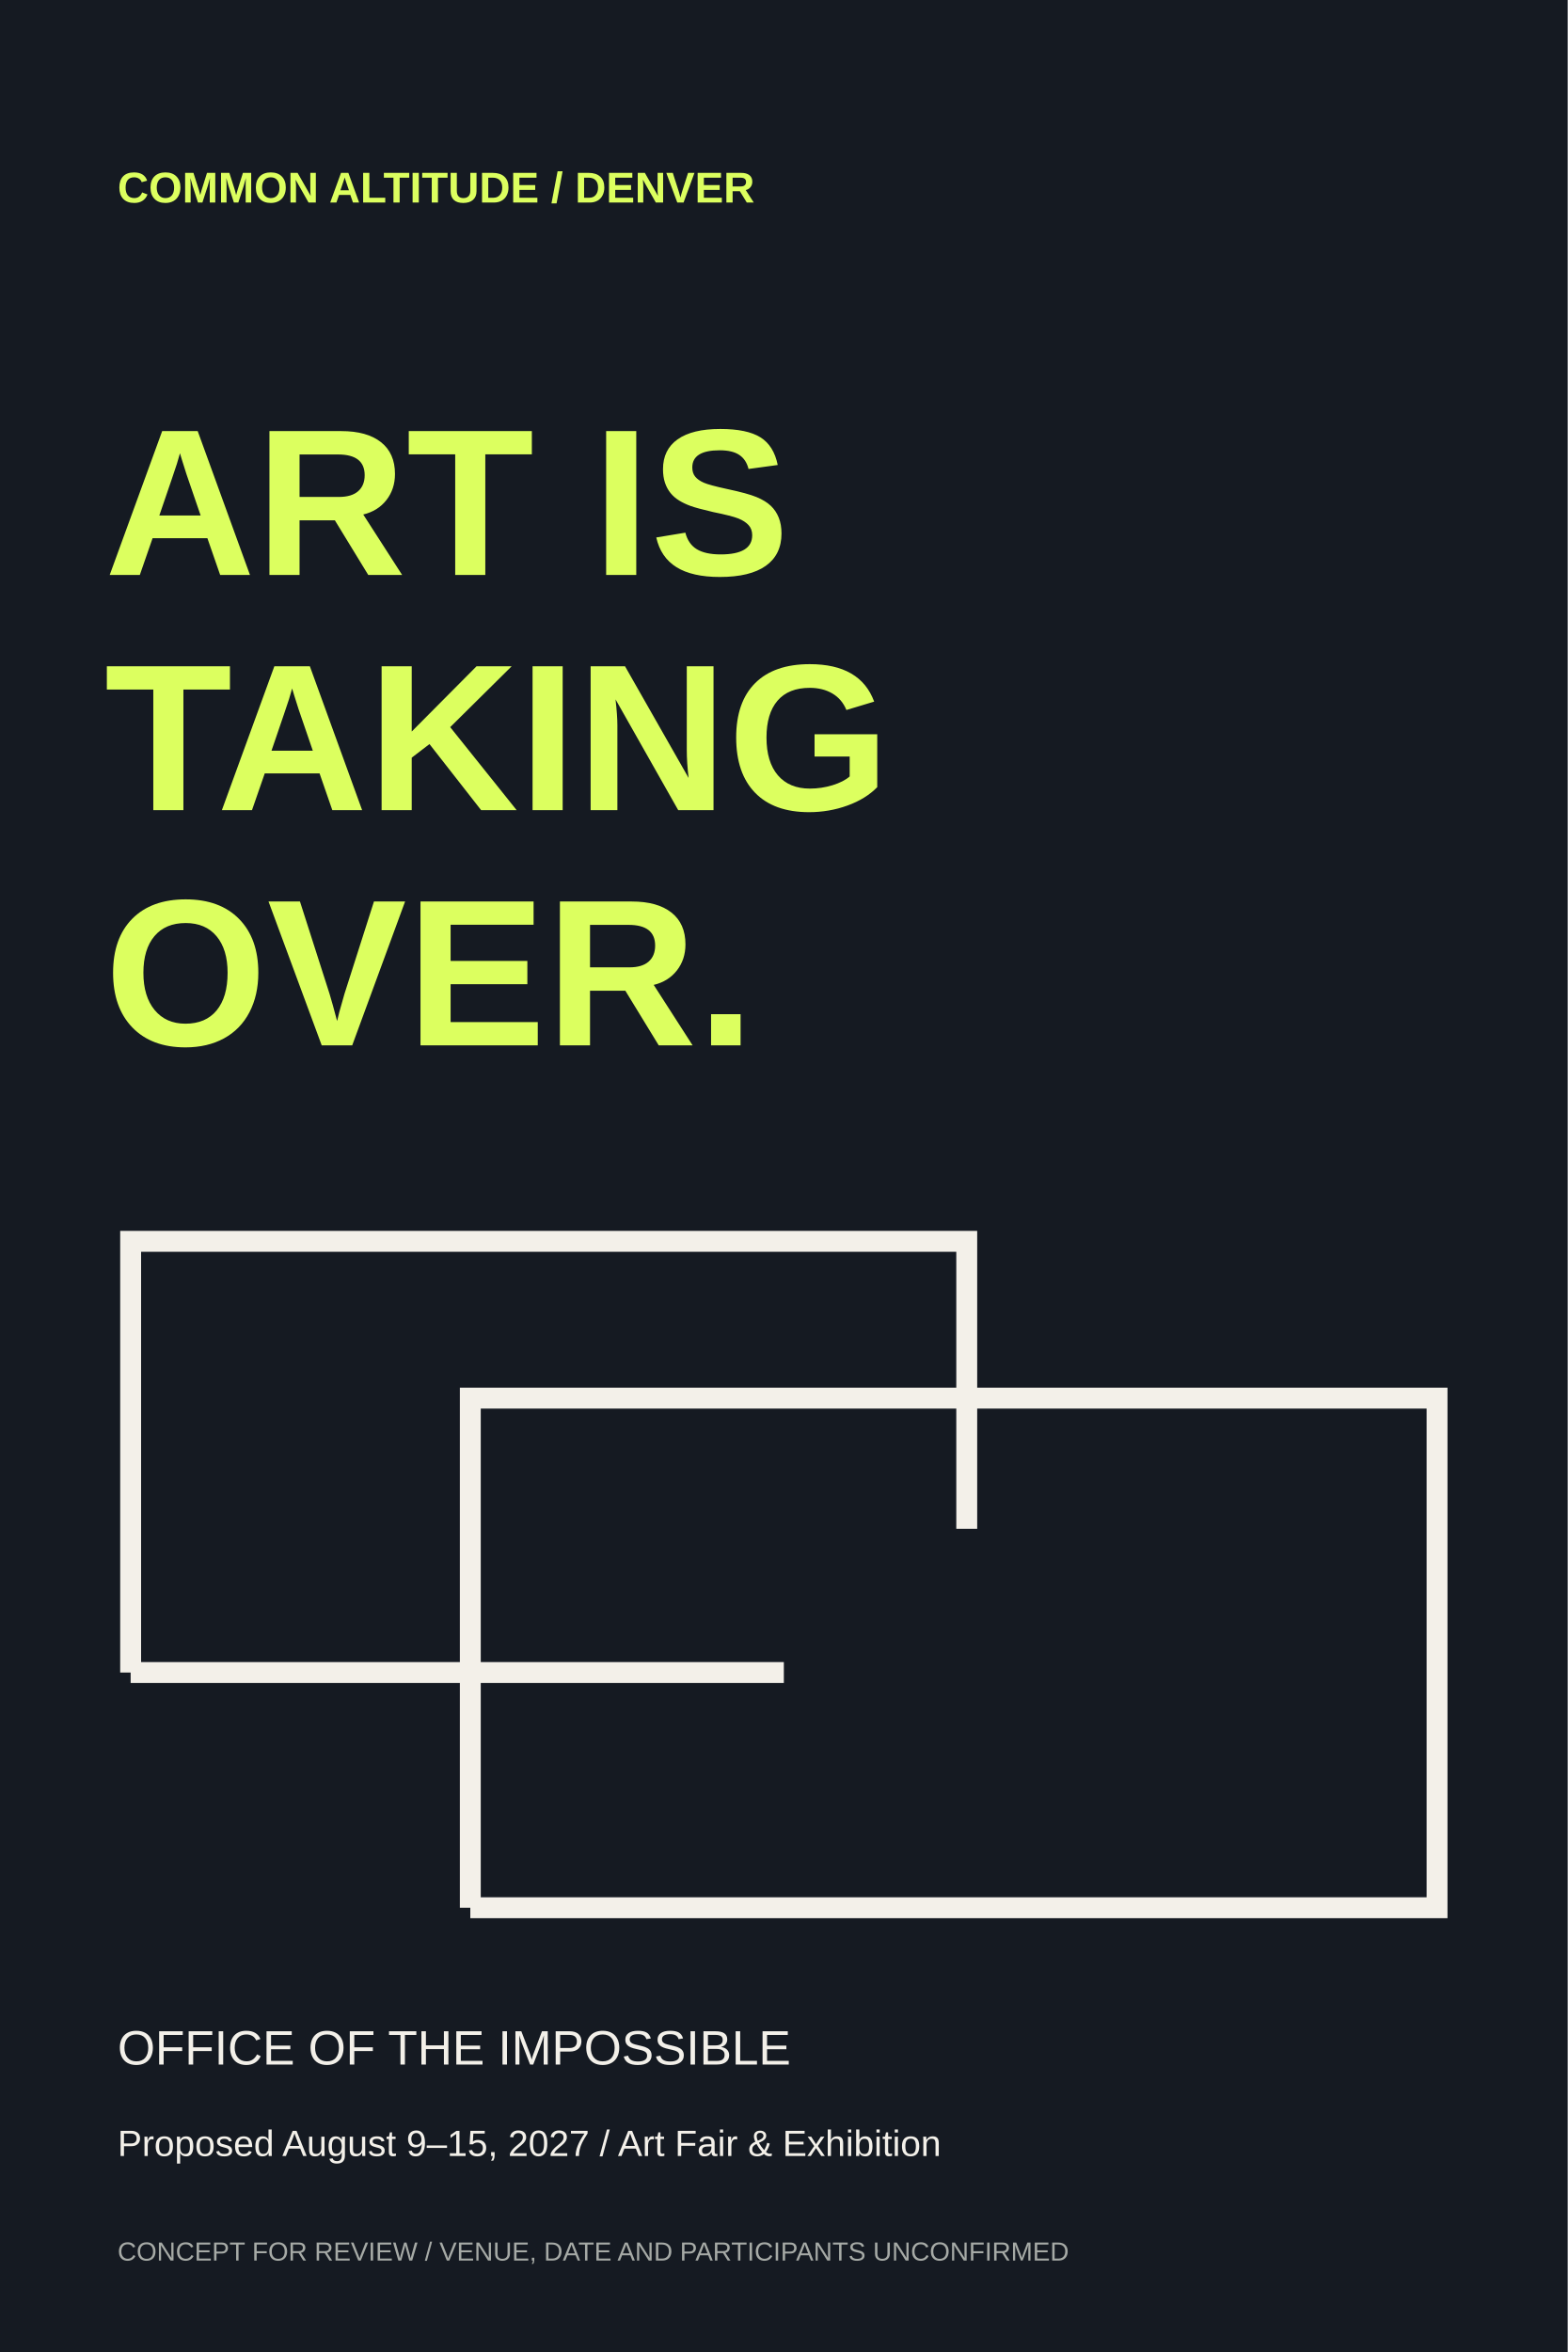
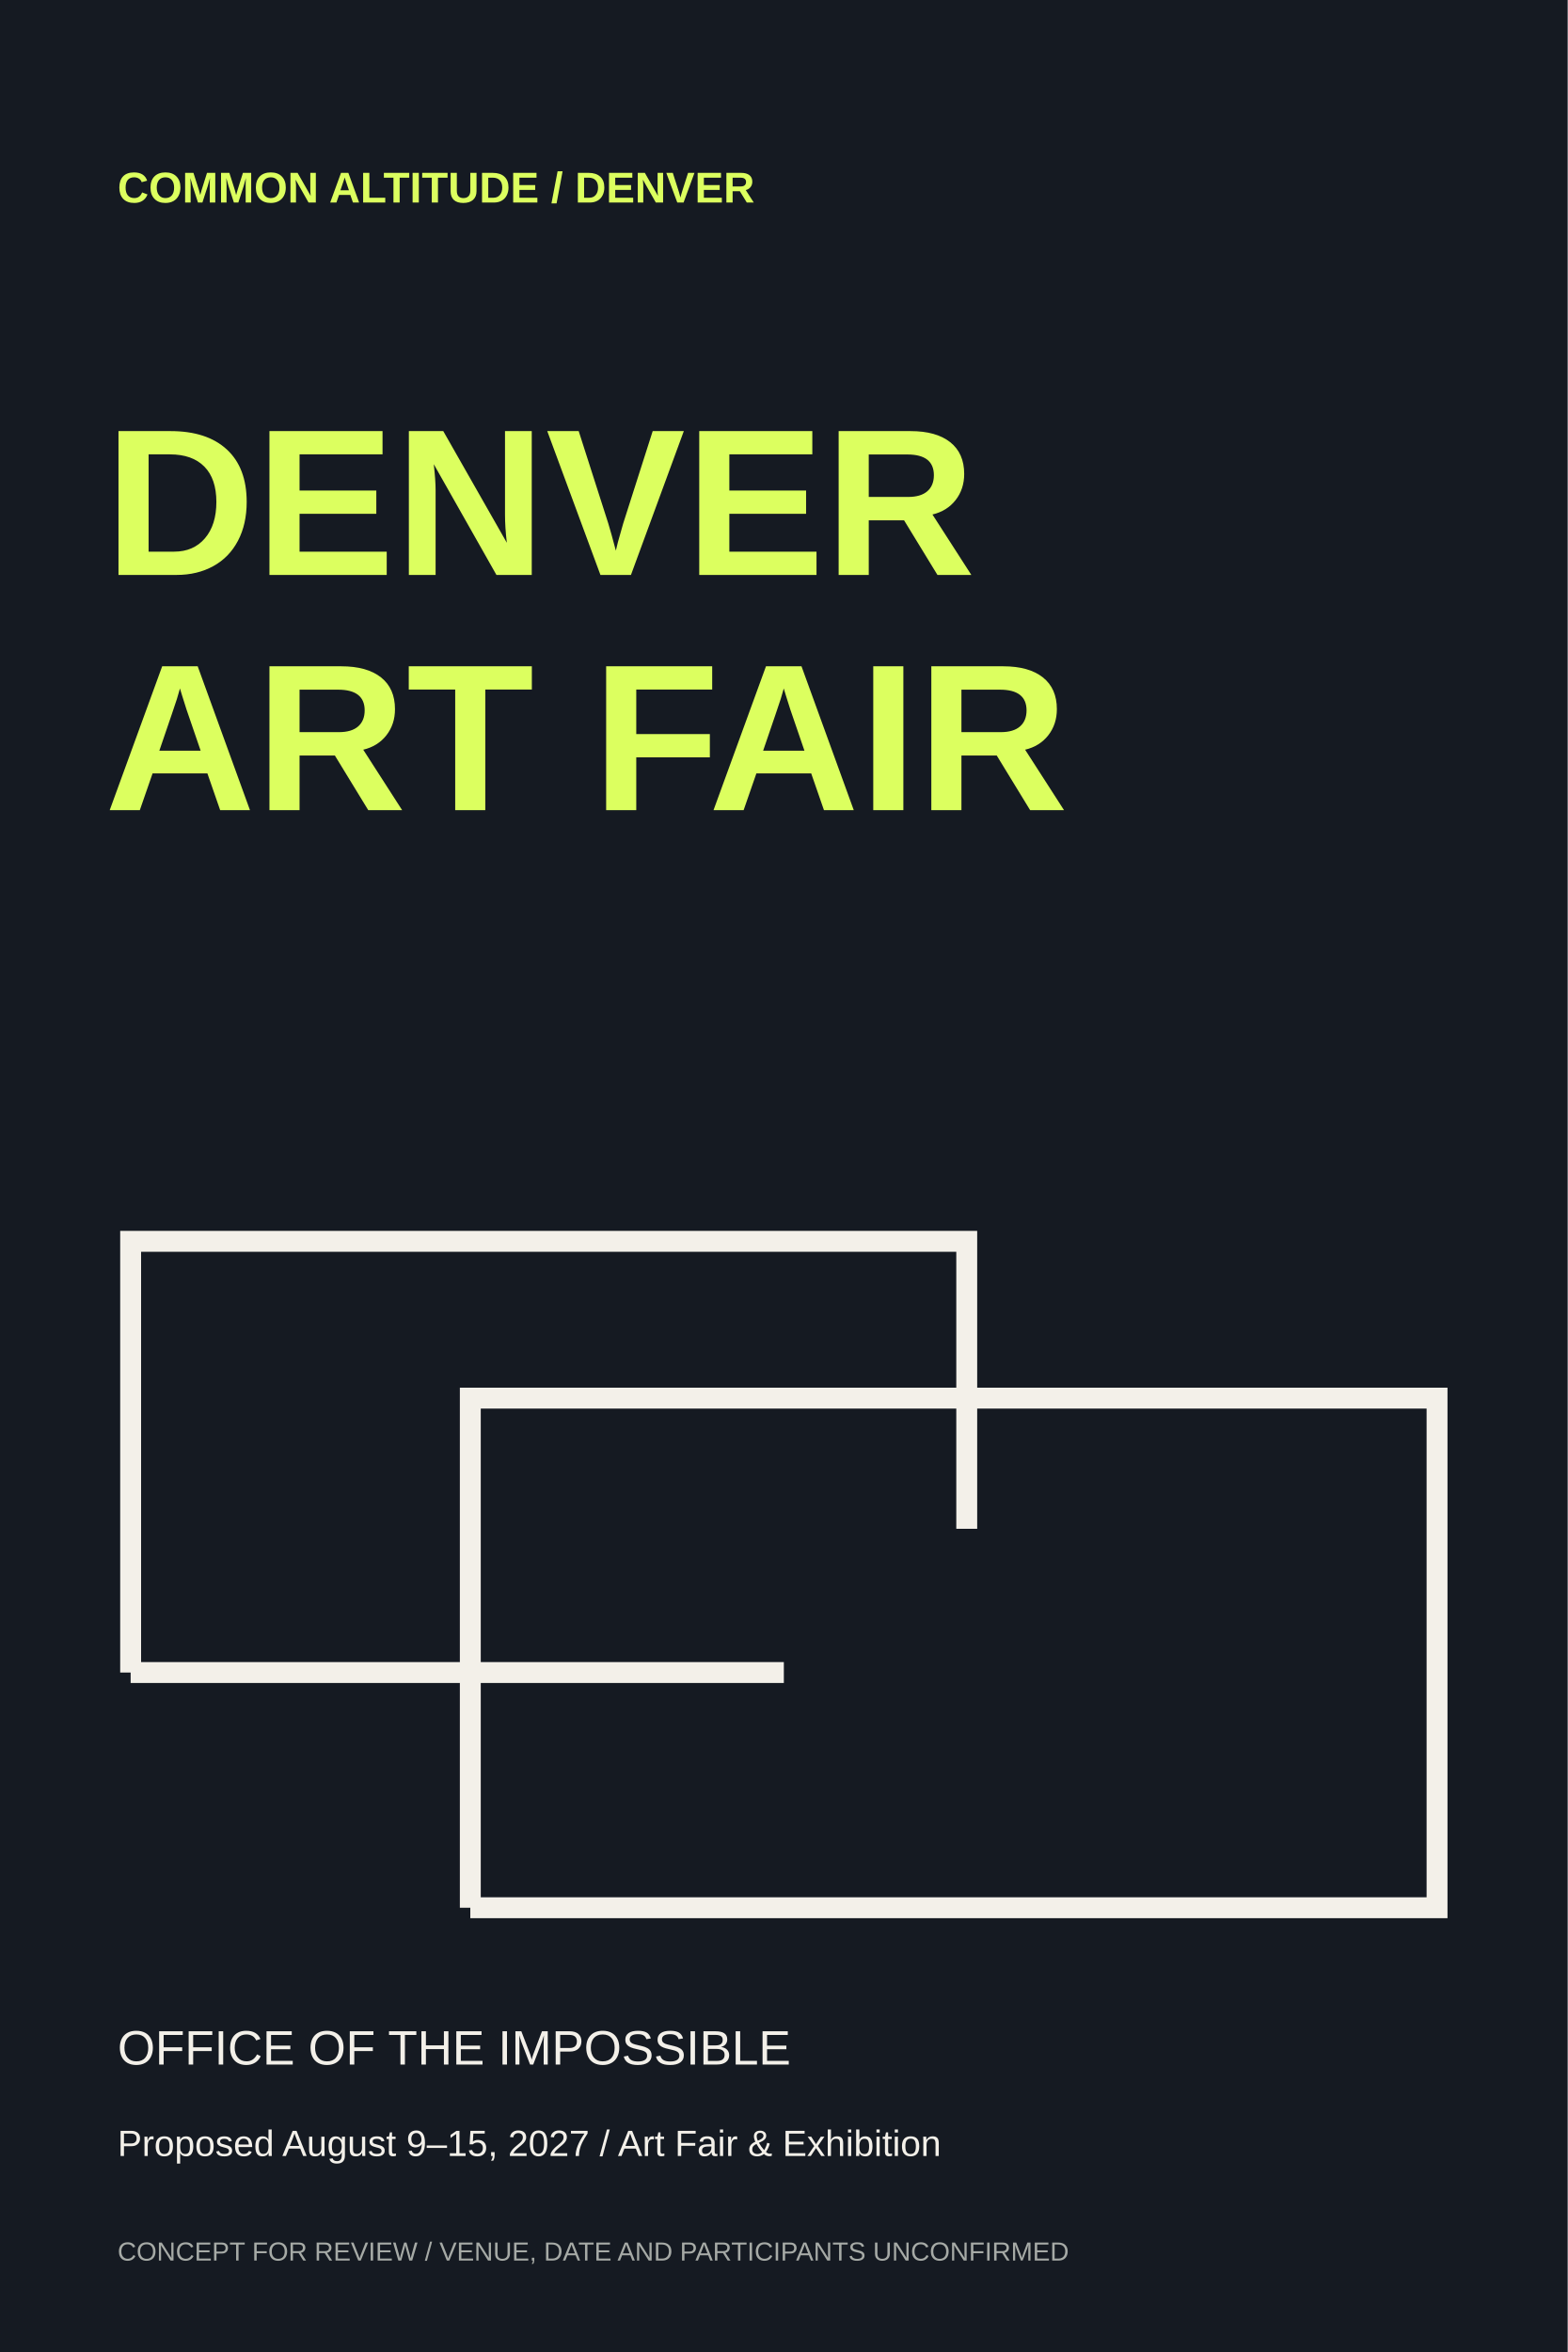
<svg xmlns="http://www.w3.org/2000/svg" viewBox="0 0 1200 1800">
  <rect width="1200" height="1800" fill="#151A22" />
  <text x="90" y="155" fill="#DCFF5F" font-family="Arial,sans-serif" font-size="33" font-weight="700">COMMON ALTITUDE / DENVER</text>
  <text x="80" y="440" fill="#DCFF5F" font-family="Arial,sans-serif" font-size="160" font-weight="700">
-     <tspan x="80">ART IS</tspan>
-     <tspan x="80" dy="180">TAKING</tspan>
-     <tspan x="80" dy="180">OVER.</tspan>
+     <tspan x="80">DENVER</tspan>
+     <tspan x="80" dy="180">ART FAIR</tspan>
  </text>
  <path d="M100 1280V950H740V1170M360 1460V1070H1100V1460H360M100 1280H600" fill="none" stroke="#F3F0E9" stroke-width="16" />
  <text x="90" y="1580" fill="#F3F0E9" font-family="Arial,sans-serif" font-size="37">OFFICE OF THE IMPOSSIBLE</text>
  <text x="90" y="1650" fill="#F3F0E9" font-family="Arial,sans-serif" font-size="28">Proposed August 9–15, 2027 / Art Fair &amp; Exhibition</text>
  <text x="90" y="1730" fill="#A6AAA6" font-family="Arial,sans-serif" font-size="20">CONCEPT FOR REVIEW / VENUE, DATE AND PARTICIPANTS UNCONFIRMED</text>
</svg>
